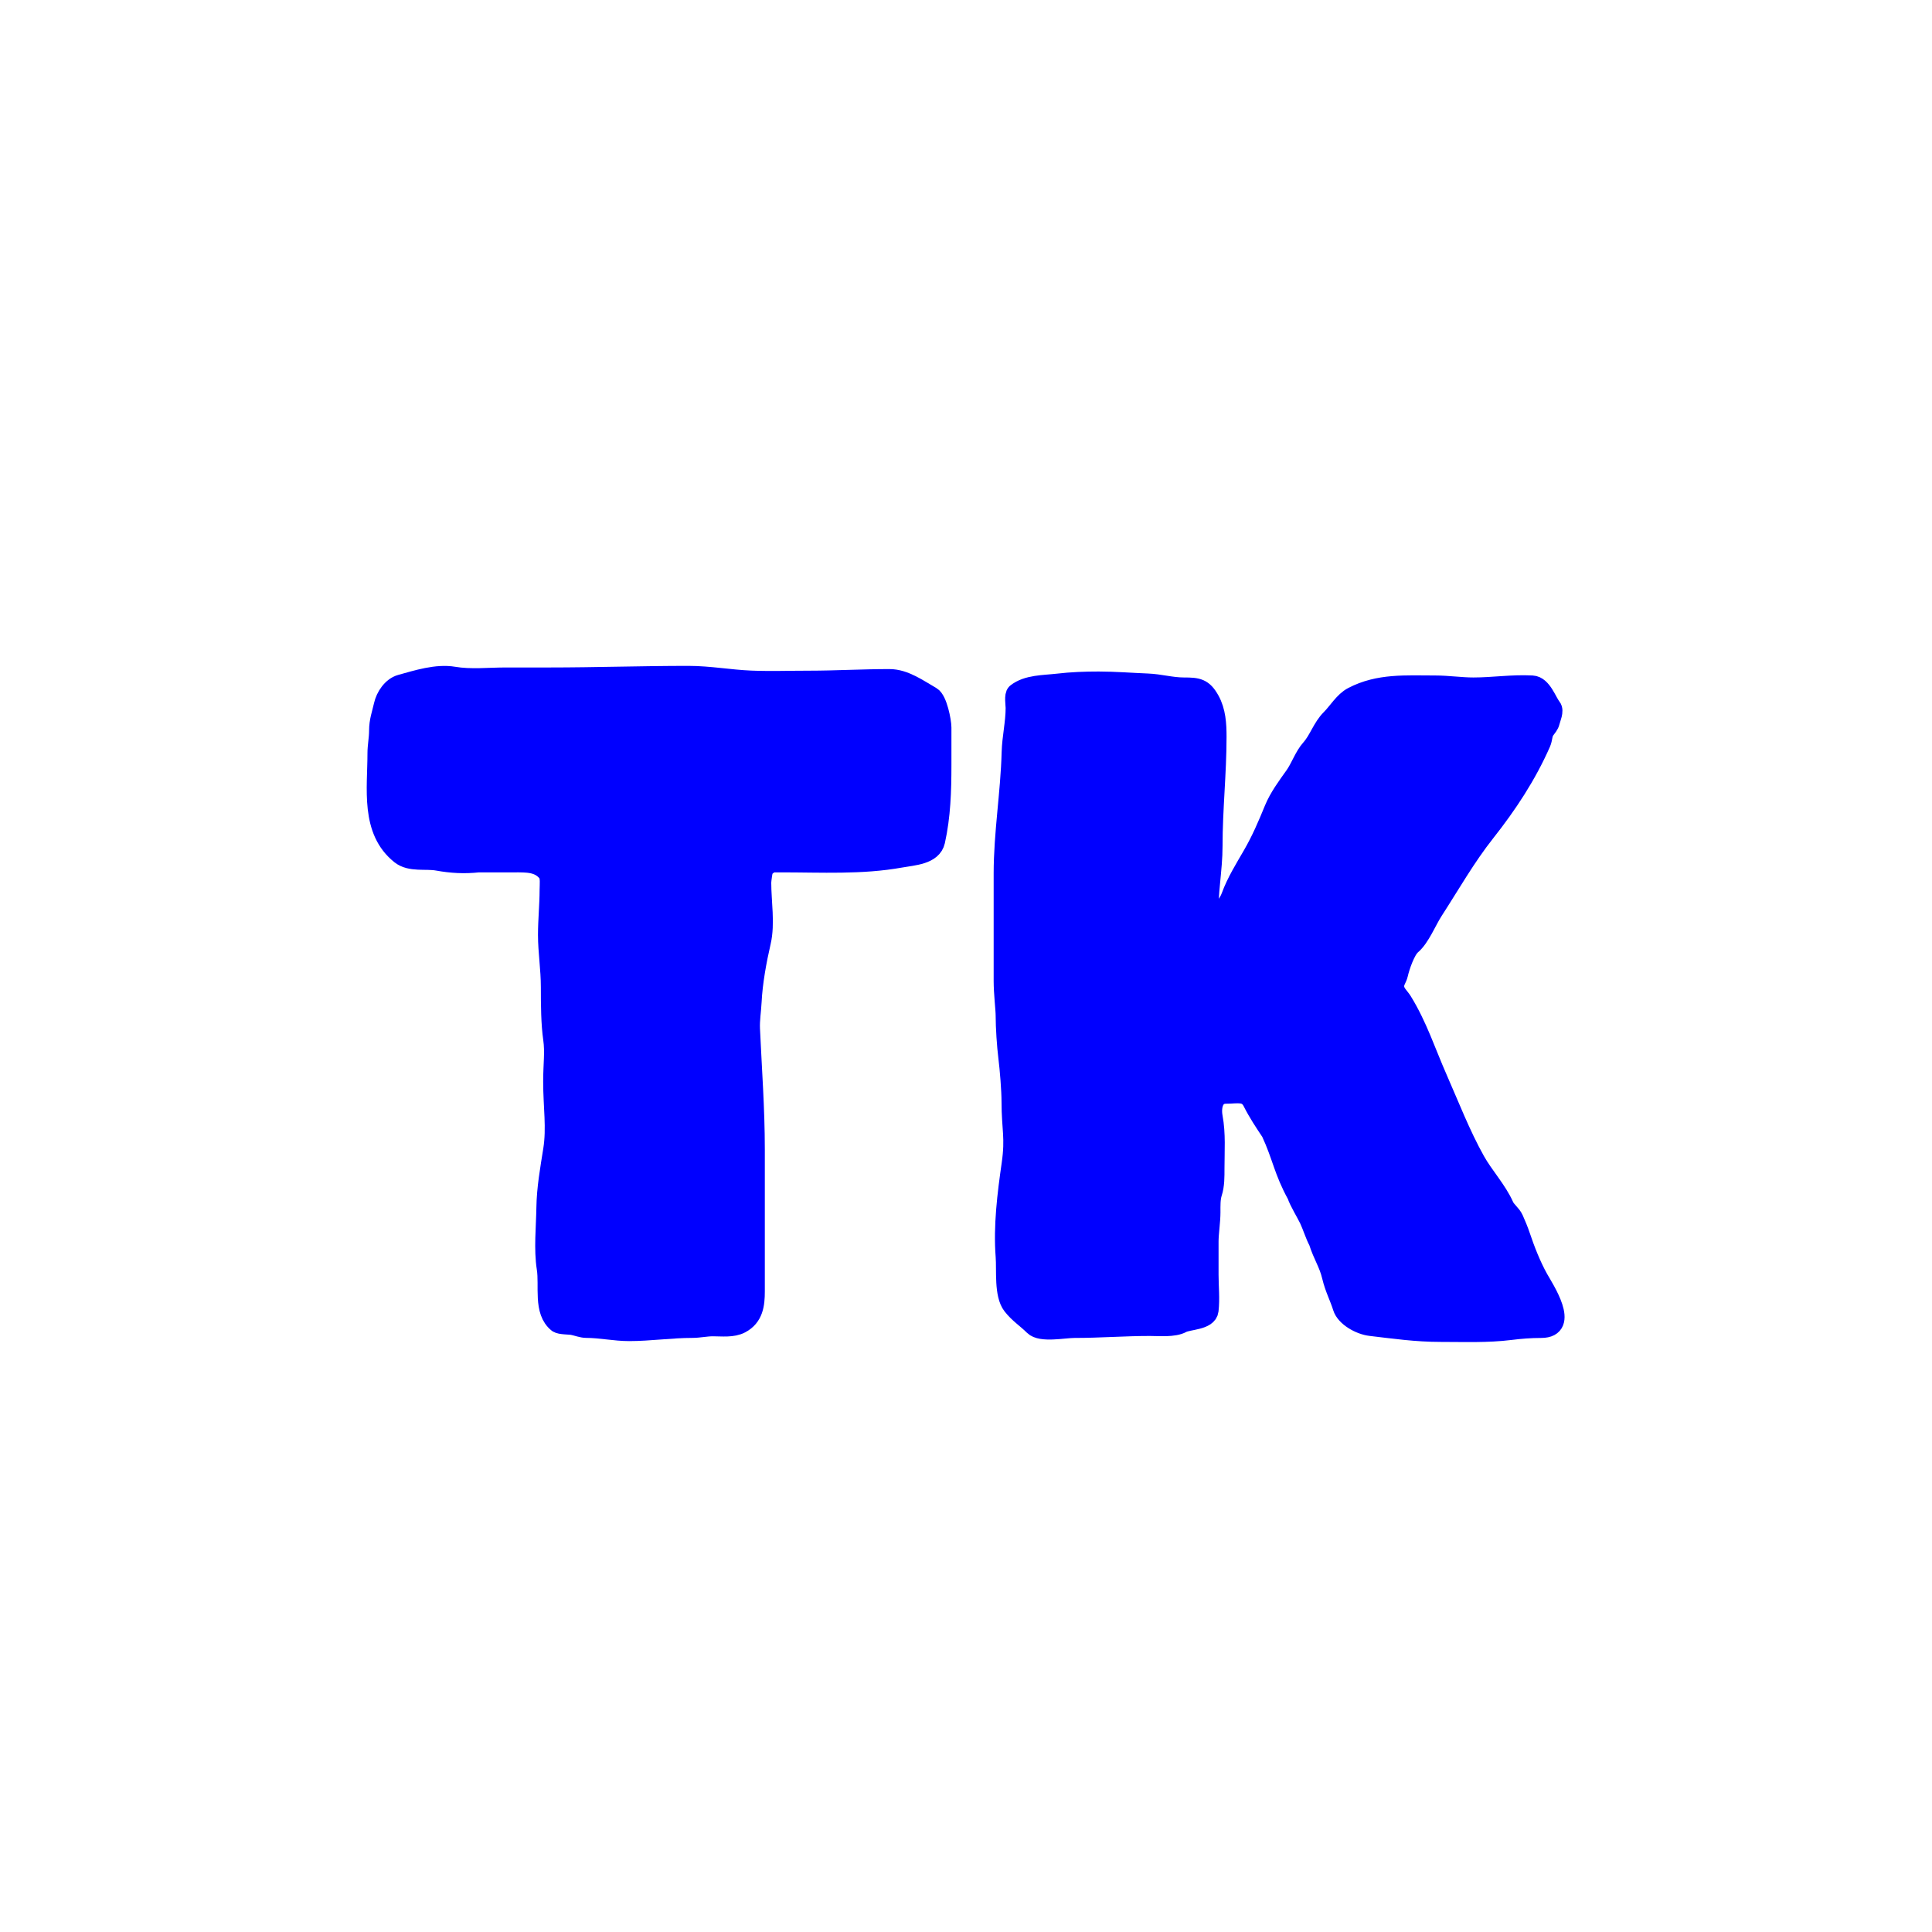
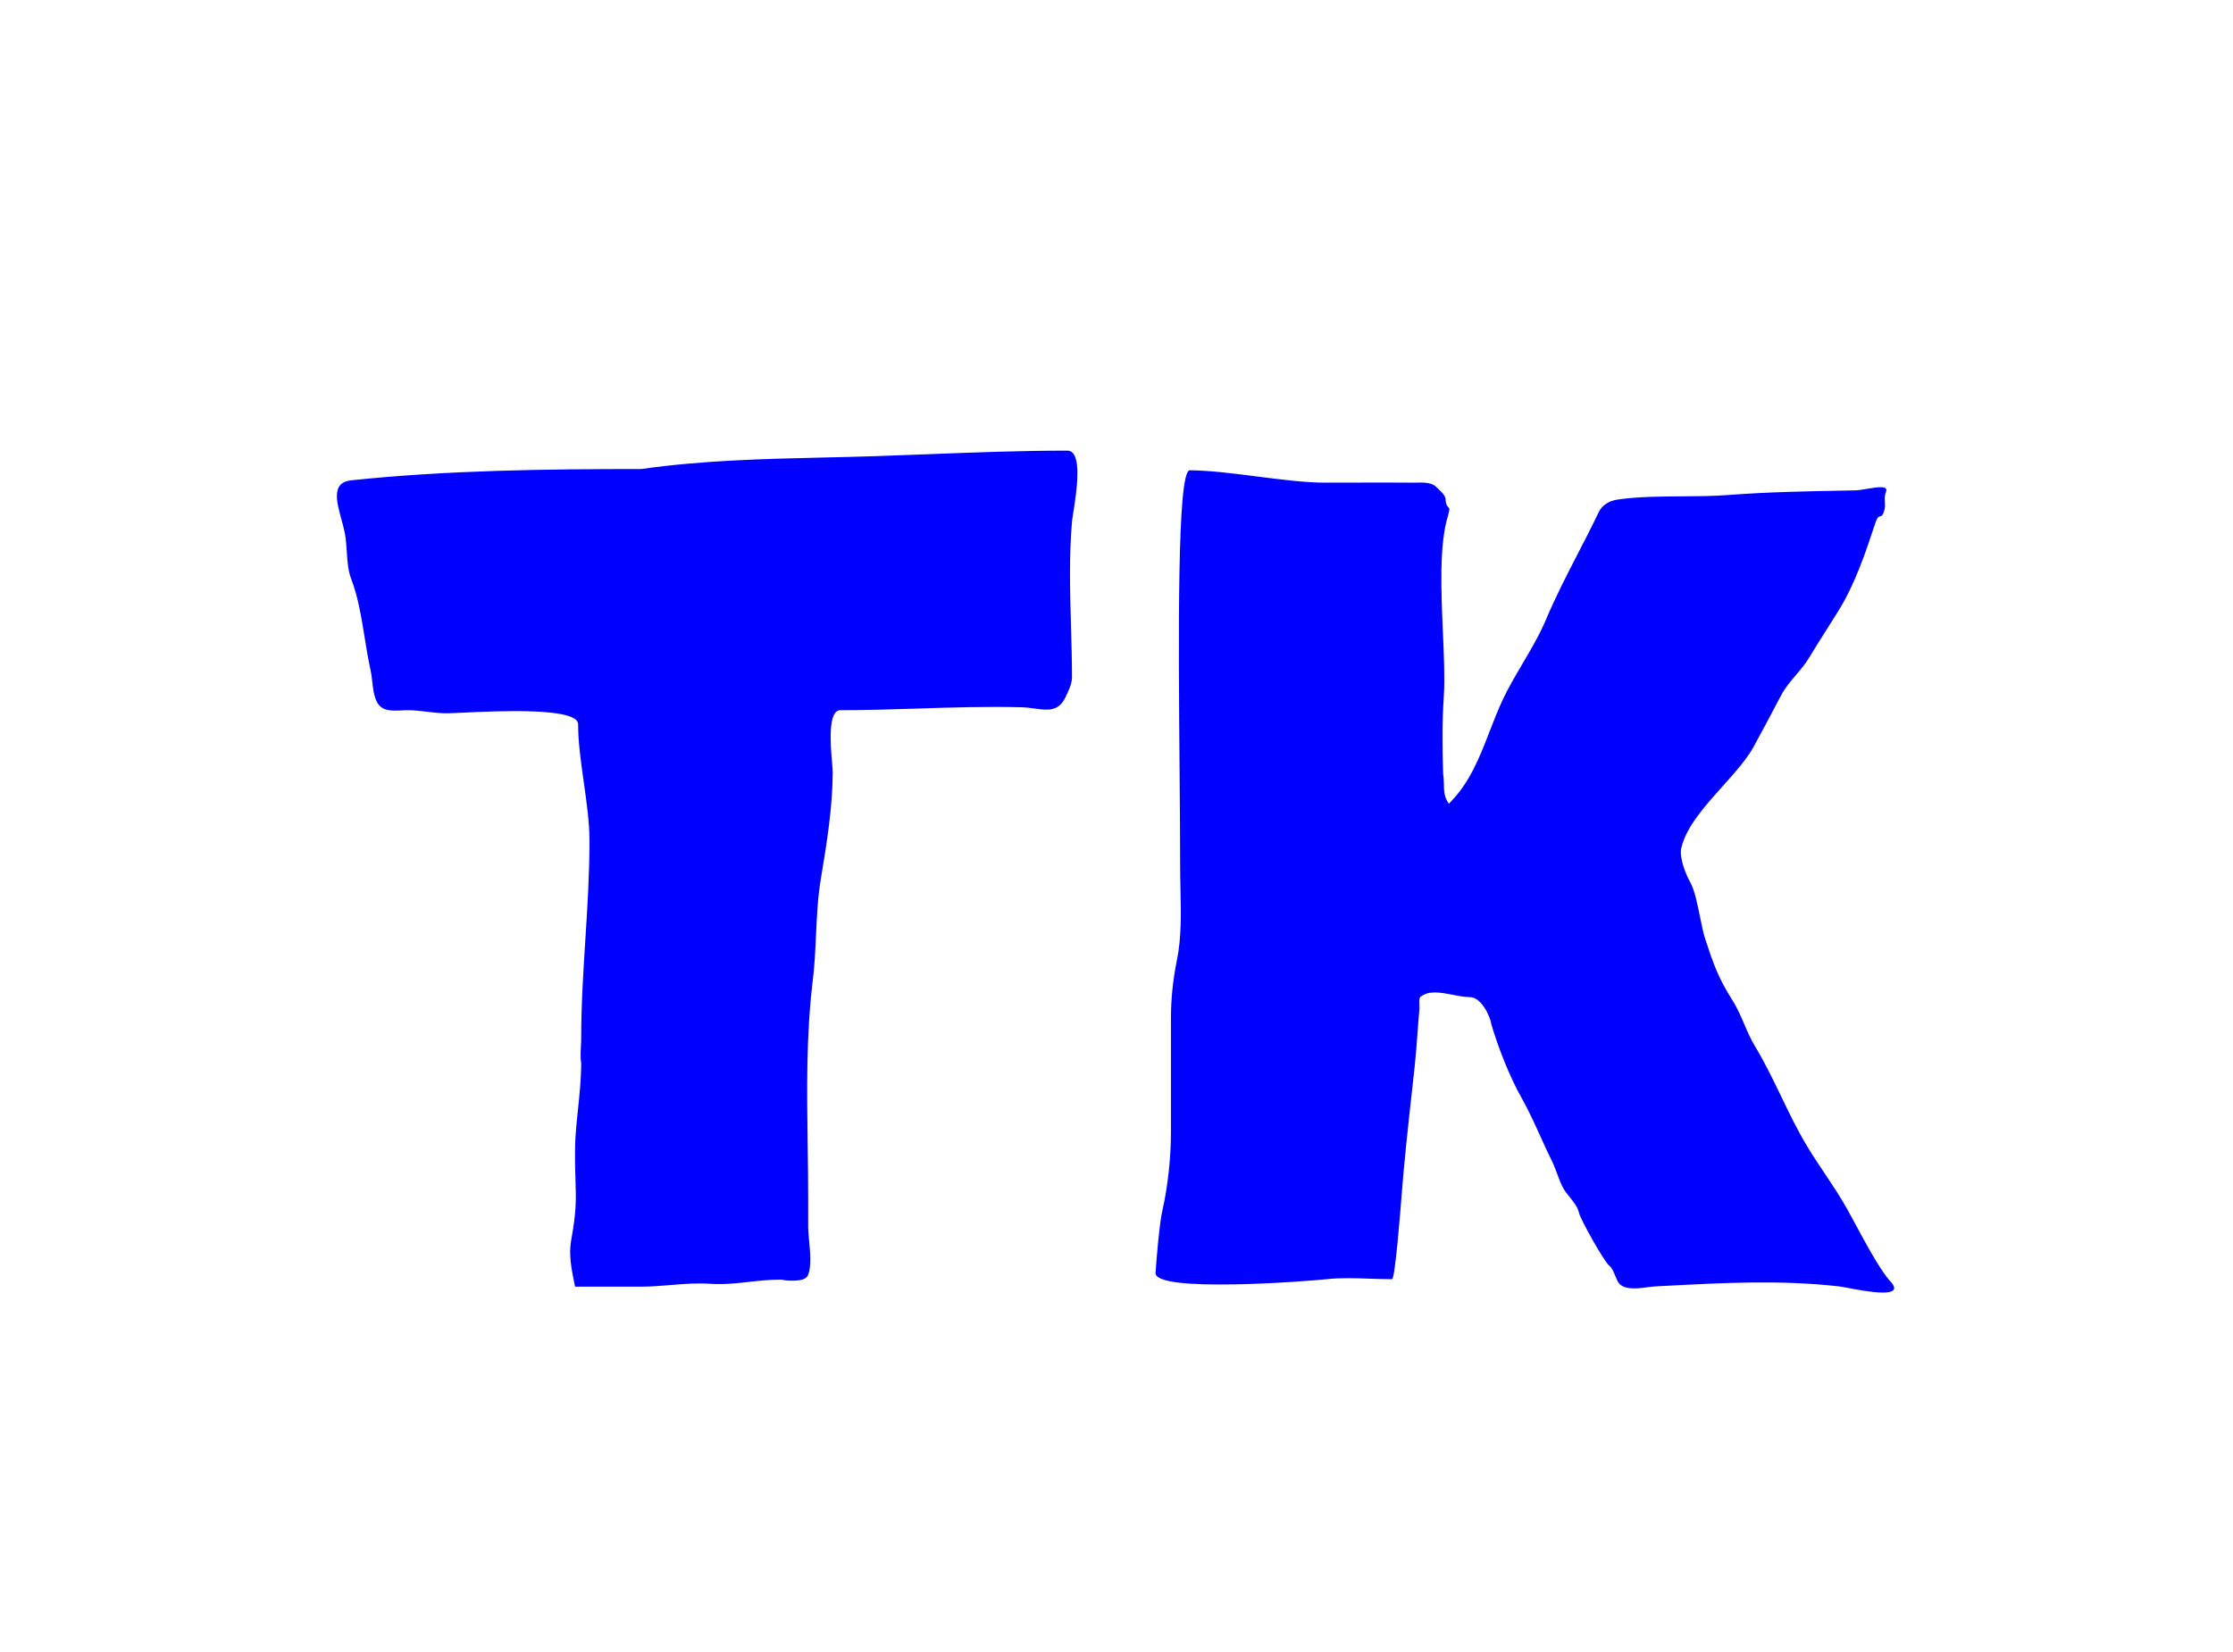
- <svg xmlns="http://www.w3.org/2000/svg" width="500" height="500" viewBox="0 0 500 500" fill="none">
-   <path d="M113.236 222.83C116.865 223.487 120.211 223.667 123.829 223.267H132.988C136.412 223.267 139.473 223.152 141.638 225.844C142.436 226.835 142.147 229.039 142.147 230.306C142.147 234.128 141.731 238.037 141.731 241.944C141.731 246.323 142.471 250.732 142.471 255.469C142.471 260.206 142.513 264.957 143.072 268.847C143.573 272.333 143.072 275.414 143.072 279.907C143.072 286.475 143.988 291.835 143.072 297.606C142.276 302.623 141.393 307.497 141.314 312.603C141.237 317.61 140.626 323.292 141.407 328.244C142.136 332.864 140.449 339.332 144.321 342.412C144.945 342.909 147.427 342.842 148.253 343.01C149.341 343.231 150.669 343.746 151.722 343.746C155.39 343.746 159.094 344.574 162.824 344.574C168.117 344.574 173.735 343.746 179.199 343.746C180.949 343.746 182.68 343.332 184.519 343.332C186.842 343.332 189.595 343.698 191.688 342.596C195.054 340.824 195.435 337.585 195.435 334.224V297.468C195.435 287.012 194.662 276.729 194.186 266.325C194.077 263.943 194.483 261.659 194.603 259.287C194.858 254.208 195.866 248.705 197.008 243.738C198.097 238.999 197.1 233.431 197.1 228.443C197.1 227.87 197.452 224.903 197.828 224.604C198.591 223.997 199.289 223.267 200.261 223.267H202.304C212.539 223.267 223.006 223.871 233.089 222.048C236.386 221.452 241.282 221.272 242.086 217.678C243.525 211.235 243.728 204.699 243.728 197.966V188.283C243.728 186.694 242.662 181.129 241.045 180.21C237.814 178.374 234.161 175.656 230.197 175.656C223.262 175.656 216.252 176.07 209.382 176.07C204.374 176.07 199.328 176.25 194.325 176.047C188.889 175.826 183.59 174.828 178.135 174.828C166.117 174.828 154.125 175.242 142.101 175.242H130.907C126.553 175.242 121.748 175.772 117.446 175.035C113.015 174.275 107.92 175.909 103.707 177.082C101.398 177.725 99.732 180.302 99.244 182.487C98.719 184.834 98.018 186.569 98.018 189.111C98.018 191.068 97.601 193.051 97.601 194.93C97.601 204.131 95.739 214.913 103.638 221.197C106.203 223.238 110.169 222.276 113.236 222.83Z" fill="#0000FF" />
-   <path d="M259.657 226.119V253.859C259.657 257.095 260.174 261.173 260.174 262.849C260.174 265.884 260.491 270.664 260.871 273.686C261.249 276.694 261.695 282.182 261.695 285.196C261.695 292.127 262.711 294.36 261.723 301.235C260.602 309.046 259.562 317.28 260.174 325.187C260.447 328.719 259.74 335.022 261.953 337.852C263.661 340.036 265.568 341.19 267.52 343.132C269.424 345.024 275.305 343.759 278.081 343.759C284.593 343.759 290.983 343.246 297.567 343.246C299.944 343.246 303.801 343.629 305.89 342.475C307.516 341.577 312.57 341.764 312.863 339.136C313.215 335.993 312.863 333.133 312.863 329.889V321.27C312.863 319.227 313.353 316.034 313.353 313.781C313.353 312.053 313.294 310.221 313.782 308.713C314.433 306.699 314.396 304.48 314.396 302.374C314.396 297.764 314.741 293.536 313.925 289.077C313.443 286.439 314.104 283.141 317.254 283.141C320.261 283.141 322.665 282.316 324.113 285.196C325.465 287.884 327.149 290.438 328.877 293.016C331.774 299.264 332.122 302.98 335.597 309.287C336.077 310.839 338.015 314.021 338.725 315.505C339.531 317.187 340.33 319.787 341.158 321.27C342.353 325.035 343.805 326.884 344.634 330.372C345.366 333.452 346.606 335.707 347.415 338.322C348.183 340.805 351.893 342.916 354.713 343.246C360.855 343.964 366.444 344.787 372.9 344.787C378.886 344.787 384.93 345.036 390.836 344.302C393.551 343.964 396.129 343.759 398.872 343.759C406.499 343.759 399.635 333.465 398.212 330.917C396.292 327.481 394.719 323.436 393.476 319.729C393.028 318.39 392.363 316.802 391.783 315.505C391.198 314.196 389.87 313.35 389.315 312.109C387.45 307.935 384.066 304.362 381.825 300.351C378.058 293.608 375.13 286.03 372.039 279.003C369.082 272.28 366.875 265.42 362.97 259.111C362.202 257.869 360.993 256.998 360.904 255.4C360.827 254.029 361.62 253.353 361.908 252.061C362.329 250.179 363.773 245.914 365.266 244.641C367.607 242.646 369.275 238.354 370.948 235.765C375.371 228.924 379.375 221.851 384.436 215.445C390.203 208.146 395.149 200.639 398.843 192.242C399.324 191.147 399.182 189.97 399.905 188.932C400.358 188.28 400.987 187.628 401.167 186.82C401.365 185.936 402.312 183.968 401.598 183.081C400.376 181.562 399.127 177.458 396.547 177.316C391.349 177.029 386.441 177.83 381.308 177.83C378.116 177.83 374.749 177.316 371.436 177.316C363.819 177.316 356.816 176.746 350.056 180.284C347.756 181.488 346.204 184.229 344.374 186.049C342.148 188.262 341.239 191.483 339.208 193.755C337.433 195.74 336.521 198.653 334.961 200.833C333.061 203.487 330.926 206.384 329.681 209.423C327.979 213.577 326.375 217.35 324.113 221.267C322.104 224.747 319.928 228.218 318.546 231.998C317.918 233.715 316.699 235.002 315.963 236.65C315.614 237.43 312.924 238.82 312.863 237.306C312.614 231.116 313.897 225.09 313.897 218.927C313.897 209.396 314.93 200.189 314.93 190.672C314.93 187.43 314.747 184.077 313.122 181.169C311.365 178.023 309.922 177.83 306.406 177.83C303.154 177.83 300.223 176.927 296.965 176.802C292.867 176.645 288.588 176.288 284.338 176.288C280.706 176.288 277.283 176.417 273.748 176.831C270.17 177.249 265.855 177.111 263.015 179.371C262.345 179.904 262.757 182.398 262.757 183.224C262.757 187.034 261.824 190.891 261.723 194.725C261.45 205.212 259.657 215.598 259.657 226.119Z" fill="#0000FF" />
-   <path d="M113.236 222.83C116.865 223.487 120.211 223.667 123.829 223.267H132.988C136.412 223.267 139.473 223.152 141.638 225.844C142.436 226.835 142.147 229.039 142.147 230.306C142.147 234.128 141.731 238.037 141.731 241.944C141.731 246.323 142.471 250.732 142.471 255.469C142.471 260.206 142.513 264.957 143.072 268.847C143.573 272.333 143.072 275.414 143.072 279.907C143.072 286.475 143.988 291.835 143.072 297.606C142.276 302.623 141.393 307.497 141.314 312.603C141.237 317.61 140.626 323.292 141.407 328.244C142.136 332.864 140.449 339.332 144.321 342.412C144.945 342.909 147.427 342.842 148.253 343.01C149.341 343.231 150.669 343.746 151.722 343.746C155.39 343.746 159.094 344.574 162.824 344.574C168.117 344.574 173.735 343.746 179.199 343.746C180.949 343.746 182.68 343.332 184.519 343.332C186.842 343.332 189.595 343.698 191.688 342.596C195.054 340.824 195.435 337.585 195.435 334.224V297.468C195.435 287.012 194.662 276.729 194.186 266.325C194.077 263.943 194.483 261.659 194.603 259.287C194.858 254.208 195.866 248.705 197.008 243.738C198.097 238.999 197.1 233.431 197.1 228.443C197.1 227.87 197.452 224.903 197.828 224.604C198.591 223.997 199.289 223.267 200.261 223.267H202.304C212.539 223.267 223.006 223.871 233.089 222.048C236.386 221.452 241.282 221.272 242.086 217.678C243.525 211.235 243.728 204.699 243.728 197.966V188.283C243.728 186.694 242.662 181.129 241.045 180.21C237.814 178.374 234.161 175.656 230.197 175.656C223.262 175.656 216.252 176.07 209.382 176.07C204.374 176.07 199.328 176.25 194.325 176.047C188.889 175.826 183.59 174.828 178.135 174.828C166.117 174.828 154.125 175.242 142.101 175.242H130.907C126.553 175.242 121.748 175.772 117.446 175.035C113.015 174.275 107.92 175.909 103.707 177.082C101.398 177.725 99.732 180.302 99.244 182.487C98.719 184.834 98.018 186.569 98.018 189.111C98.018 191.068 97.601 193.051 97.601 194.93C97.601 204.131 95.739 214.913 103.638 221.197C106.203 223.238 110.169 222.276 113.236 222.83Z" stroke="#0000FF" stroke-width="5" stroke-linecap="round" />
-   <path d="M259.657 226.119V253.859C259.657 257.095 260.174 261.173 260.174 262.849C260.174 265.884 260.491 270.664 260.871 273.686C261.249 276.694 261.695 282.182 261.695 285.196C261.695 292.127 262.711 294.36 261.723 301.235C260.602 309.046 259.562 317.28 260.174 325.187C260.447 328.719 259.74 335.022 261.953 337.852C263.661 340.036 265.568 341.19 267.52 343.132C269.424 345.024 275.305 343.759 278.081 343.759C284.593 343.759 290.983 343.246 297.567 343.246C299.944 343.246 303.801 343.629 305.89 342.475C307.516 341.577 312.57 341.764 312.863 339.136C313.215 335.993 312.863 333.133 312.863 329.889V321.27C312.863 319.227 313.353 316.034 313.353 313.781C313.353 312.053 313.294 310.221 313.782 308.713C314.433 306.699 314.396 304.48 314.396 302.374C314.396 297.764 314.741 293.536 313.925 289.077C313.443 286.439 314.104 283.141 317.254 283.141C320.261 283.141 322.665 282.316 324.113 285.196C325.465 287.884 327.149 290.438 328.877 293.016C331.774 299.264 332.122 302.98 335.597 309.287C336.077 310.839 338.015 314.021 338.725 315.505C339.531 317.187 340.33 319.787 341.158 321.27C342.353 325.035 343.805 326.884 344.634 330.372C345.366 333.452 346.606 335.707 347.415 338.322C348.183 340.805 351.893 342.916 354.713 343.246C360.855 343.964 366.444 344.787 372.9 344.787C378.886 344.787 384.93 345.036 390.836 344.302C393.551 343.964 396.129 343.759 398.872 343.759C406.499 343.759 399.635 333.465 398.212 330.917C396.292 327.481 394.719 323.436 393.476 319.729C393.028 318.39 392.363 316.802 391.783 315.505C391.198 314.196 389.87 313.35 389.315 312.109C387.45 307.935 384.066 304.362 381.825 300.351C378.058 293.608 375.13 286.03 372.039 279.003C369.082 272.28 366.875 265.42 362.97 259.111C362.202 257.869 360.993 256.998 360.904 255.4C360.827 254.029 361.62 253.353 361.908 252.061C362.329 250.179 363.773 245.914 365.266 244.641C367.607 242.646 369.275 238.354 370.948 235.765C375.371 228.924 379.375 221.851 384.436 215.445C390.203 208.146 395.149 200.639 398.843 192.242C399.324 191.147 399.182 189.97 399.905 188.932C400.358 188.28 400.987 187.628 401.167 186.82C401.365 185.936 402.312 183.968 401.598 183.081C400.376 181.562 399.127 177.458 396.547 177.316C391.349 177.029 386.441 177.83 381.308 177.83C378.116 177.83 374.749 177.316 371.436 177.316C363.819 177.316 356.816 176.746 350.056 180.284C347.756 181.488 346.204 184.229 344.374 186.049C342.148 188.262 341.239 191.483 339.208 193.755C337.433 195.74 336.521 198.653 334.961 200.833C333.061 203.487 330.926 206.384 329.681 209.423C327.979 213.577 326.375 217.35 324.113 221.267C322.104 224.747 319.928 228.218 318.546 231.998C317.918 233.715 316.699 235.002 315.963 236.65C315.614 237.43 312.924 238.82 312.863 237.306C312.614 231.116 313.897 225.09 313.897 218.927C313.897 209.396 314.93 200.189 314.93 190.672C314.93 187.43 314.747 184.077 313.122 181.169C311.365 178.023 309.922 177.83 306.406 177.83C303.154 177.83 300.223 176.927 296.965 176.802C292.867 176.645 288.588 176.288 284.338 176.288C280.706 176.288 277.283 176.417 273.748 176.831C270.17 177.249 265.855 177.111 263.015 179.371C262.345 179.904 262.757 182.398 262.757 183.224C262.757 187.034 261.824 190.891 261.723 194.725C261.45 205.212 259.657 215.598 259.657 226.119Z" stroke="#0000FF" stroke-width="5" stroke-linecap="round" />
+ <svg xmlns="http://www.w3.org/2000/svg" width="500" height="370" viewBox="0 0 500 370" fill="none">
+   <path fill-rule="evenodd" clip-rule="evenodd" d="M127.885 277.833C127.309 281.004 127.999 284.405 128.589 287.314L128.591 287.324C128.624 287.484 128.656 287.643 128.688 287.801C128.713 287.927 128.738 288.052 128.763 288.176H143.568C145.745 288.176 147.923 287.995 150.099 287.815L150.102 287.815C153.003 287.574 155.903 287.334 158.793 287.522C162.101 287.737 164.759 287.437 167.555 287.121C169.791 286.868 172.114 286.606 174.928 286.589C175.918 286.867 180.065 287.214 180.811 285.794C181.75 284.006 181.425 280.57 181.163 277.801C181.058 276.696 180.963 275.697 180.963 274.951V268.565C180.963 264.589 180.907 260.597 180.85 256.599L180.85 256.596C180.675 244.227 180.499 231.799 181.994 219.581C182.404 216.224 182.56 212.841 182.715 209.46C182.908 205.25 183.101 201.043 183.787 196.896L183.802 196.802C185.12 188.84 186.404 181.076 186.458 172.981C186.461 172.598 186.398 171.868 186.318 170.935C185.97 166.899 185.296 159.062 188.175 159.062C193.921 159.062 199.657 158.88 205.396 158.697L205.398 158.697C213.186 158.449 220.981 158.201 228.814 158.409C229.795 158.435 230.75 158.566 231.661 158.691C234.517 159.083 236.956 159.418 238.506 156.294C239.093 155.111 240.032 153.172 240.032 151.796C240.032 147.873 239.92 143.986 239.809 140.109C239.587 132.384 239.365 124.698 240.032 116.846C240.067 116.44 240.181 115.716 240.326 114.794C241.042 110.26 242.514 100.928 239.002 100.928C228.569 100.928 218.127 101.331 207.693 101.735L207.69 101.735C203.867 101.883 200.046 102.03 196.227 102.158C192.217 102.292 188.234 102.384 184.262 102.475L184.261 102.475C170.786 102.785 157.436 103.093 143.568 105.048C122.169 105.048 100.023 105.324 78.623 107.579C74.191 108.046 75.334 112.241 76.45 116.335C76.758 117.462 77.063 118.582 77.249 119.614C77.467 120.82 77.554 122.141 77.641 123.476C77.783 125.627 77.927 127.813 78.623 129.611C80.171 133.609 80.92 138.257 81.653 142.801C82.055 145.295 82.451 147.758 82.973 150.065C83.147 150.837 83.246 151.705 83.346 152.594C83.536 154.267 83.734 156.014 84.461 157.332C85.561 159.327 87.811 159.214 89.908 159.108C90.369 159.085 90.822 159.062 91.253 159.062C92.723 159.062 94.154 159.234 95.59 159.407C97.037 159.58 98.489 159.754 99.991 159.754C100.633 159.754 101.875 159.696 103.499 159.62C111.651 159.236 129.45 158.398 129.45 162.215C129.45 166.252 130.086 170.735 130.722 175.219C131.358 179.702 131.994 184.185 131.994 188.222C131.994 195.902 131.531 203.172 131.067 210.45L131.067 210.451C130.602 217.743 130.136 225.043 130.136 232.769C130.136 233.352 130.104 233.953 130.071 234.559C130.005 235.784 129.938 237.029 130.136 238.178C130.136 241.589 129.772 245.083 129.418 248.475C129.101 251.52 128.792 254.484 128.763 257.233C128.73 260.323 128.802 262.556 128.864 264.46C129 268.647 129.084 271.237 127.885 277.833ZM264.253 194.381C264.253 188.125 264.19 180.613 264.124 172.639C263.876 142.689 263.573 106.223 266.315 105.334C270.611 105.334 276.02 106.023 281.437 106.714C286.868 107.407 292.306 108.101 296.637 108.101C298.835 108.101 301.033 108.095 303.231 108.09C307.628 108.078 312.025 108.067 316.421 108.101C316.648 108.102 316.901 108.097 317.171 108.091C318.577 108.06 320.438 108.019 321.462 108.946L321.514 108.993C322.204 109.618 323.646 110.922 323.677 111.713C323.73 113.039 324.038 113.335 324.267 113.556C324.536 113.815 324.697 113.971 324.212 115.559C322.233 122.03 322.683 132.359 323.091 141.725V141.727C323.322 147.029 323.539 152.023 323.295 155.833C322.884 162.252 322.951 167.132 323.142 173.381C323.277 174.197 323.291 174.954 323.304 175.68C323.329 177.066 323.352 178.341 324.212 179.7C324.448 180.074 324.45 180.071 324.533 179.933C324.568 179.873 324.619 179.79 324.708 179.7C329.125 175.255 331.329 169.549 333.553 163.795C334.481 161.393 335.413 158.982 336.51 156.651C337.725 154.071 339.295 151.401 340.881 148.705L340.883 148.703C342.814 145.42 344.769 142.097 346.134 138.846C348.264 133.771 350.774 128.906 353.286 124.038L353.286 124.036C354.88 120.948 356.475 117.857 357.973 114.711C358.672 113.243 360.146 112.168 362.327 111.865C366.91 111.229 371.773 111.198 376.602 111.168C380.127 111.146 383.634 111.123 386.999 110.866C395.716 110.198 404.519 110.033 413.266 109.869L415.414 109.828C416.086 109.815 417.032 109.657 418.011 109.494C420.373 109.1 422.927 108.674 422.288 110.174C421.979 110.899 422.017 111.643 422.055 112.386C422.087 113.011 422.118 113.635 421.944 114.248C421.591 115.493 421.308 115.56 421.006 115.632C420.697 115.705 420.367 115.782 419.92 117.132C417.691 123.862 415.413 130.704 411.671 136.771C410.795 138.191 409.905 139.592 409.016 140.992L409.012 140.999L409.009 141.004C407.702 143.061 406.397 145.116 405.14 147.224C404.279 148.669 403.211 149.923 402.145 151.175C400.905 152.633 399.667 154.087 398.762 155.833C396.801 159.616 394.761 163.382 392.728 167.132C391.16 170.025 388.473 173.024 385.716 176.101C381.702 180.582 377.537 185.23 376.46 189.961C375.979 192.074 377.449 195.801 378.457 197.576C379.434 199.296 380.089 202.54 380.683 205.486C381.052 207.313 381.398 209.026 381.783 210.189L381.785 210.195C383.728 216.06 384.655 218.861 387.994 224.165C389.058 225.857 389.815 227.625 390.572 229.394C391.283 231.055 391.993 232.715 392.959 234.311C395.138 237.914 396.974 241.721 398.813 245.536L398.813 245.537C400.683 249.415 402.557 253.301 404.798 256.986C406.008 258.975 407.296 260.904 408.585 262.833L408.586 262.834C410.316 265.424 412.046 268.013 413.582 270.745C413.987 271.465 414.531 272.475 415.161 273.647L415.162 273.649C417.507 278.009 421.058 284.612 423.198 286.884C427.038 290.964 417.982 289.253 413.679 288.44C412.825 288.279 412.158 288.153 411.817 288.114C398.755 286.647 386.47 287.289 373.36 287.973L373.322 287.975C372.434 288.022 371.542 288.068 370.646 288.114C370.139 288.14 369.539 288.219 368.894 288.303L368.893 288.303C366.403 288.628 363.239 289.04 362.167 286.884C362.024 286.597 361.886 286.256 361.74 285.899L361.74 285.897L361.739 285.896C361.366 284.978 360.948 283.95 360.296 283.426C359.137 282.493 353.894 273.113 353.583 271.706C353.286 270.361 352.388 269.249 351.499 268.147L351.498 268.146C350.889 267.391 350.284 266.642 349.879 265.826C349.42 264.903 349.052 263.917 348.681 262.922C348.302 261.908 347.92 260.885 347.434 259.907C346.519 258.065 345.687 256.225 344.859 254.394L344.858 254.392L344.857 254.391C343.565 251.534 342.283 248.7 340.713 245.918C337.987 241.091 335.486 234.641 333.952 229.493C333.653 227.454 331.627 223.32 329.092 223.32C327.917 223.32 326.604 223.065 325.276 222.808C322.574 222.284 319.811 221.749 318.027 223.32C317.728 223.583 317.78 224.511 317.819 225.2C317.835 225.477 317.848 225.716 317.836 225.856C317.676 227.629 317.546 229.408 317.416 231.188L317.416 231.19C317.23 233.747 317.043 236.305 316.766 238.846C316.575 240.598 316.383 242.337 316.192 244.068L316.191 244.069L316.191 244.07C315.27 252.396 314.371 260.527 313.745 268.874C313.624 270.496 312.374 286.5 311.699 286.5C309.965 286.5 308.267 286.442 306.598 286.384C303.343 286.272 300.195 286.164 297.096 286.5C292.799 286.966 258.502 289.615 258.751 285.09C258.906 282.287 259.634 273.817 260.281 271.052C261.506 265.813 262.19 259.123 262.19 253.72V228.201C262.19 223.689 262.633 219.48 263.527 215.057C264.56 209.945 264.442 204.6 264.326 199.337L264.326 199.333C264.289 197.671 264.253 196.017 264.253 194.381Z" fill="#0000FF" />
</svg>
